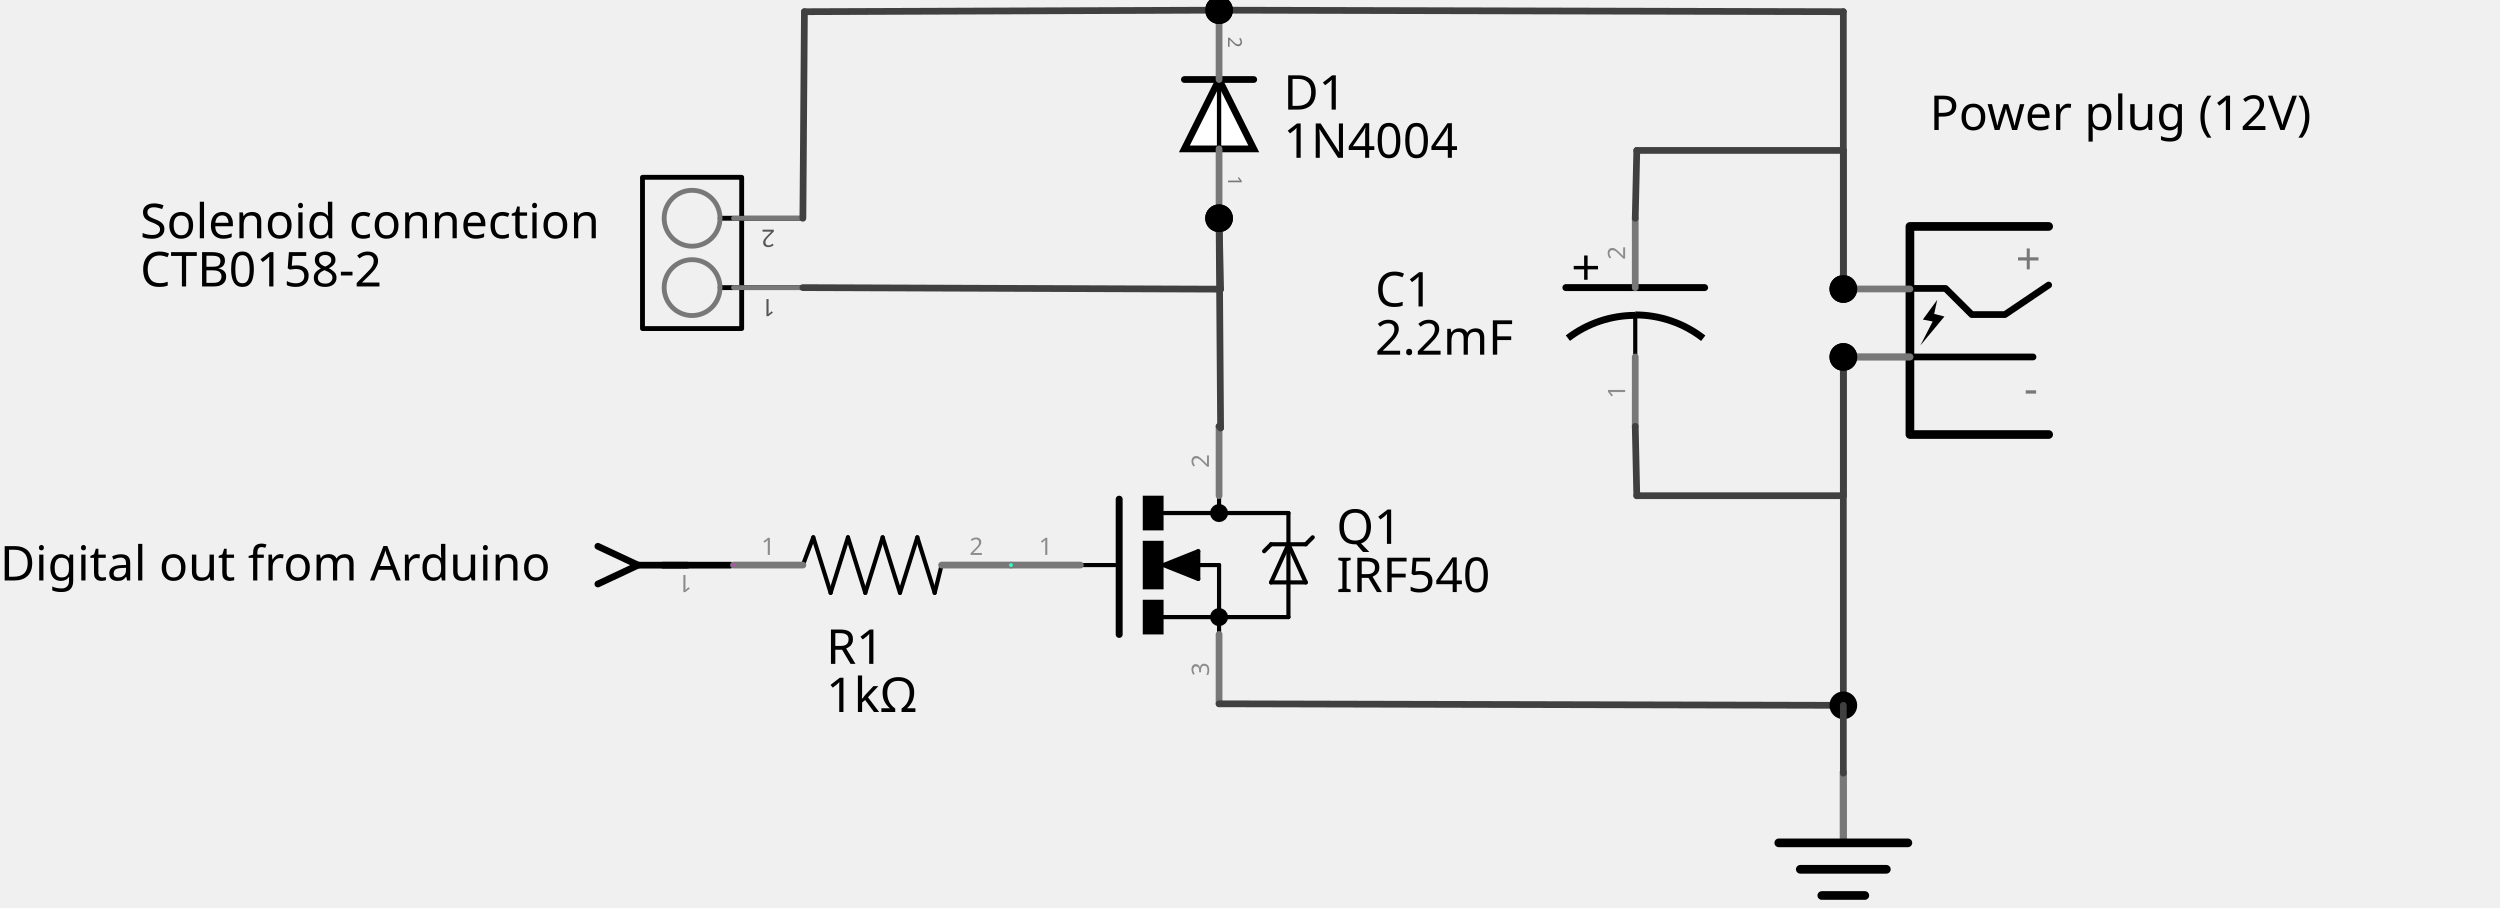
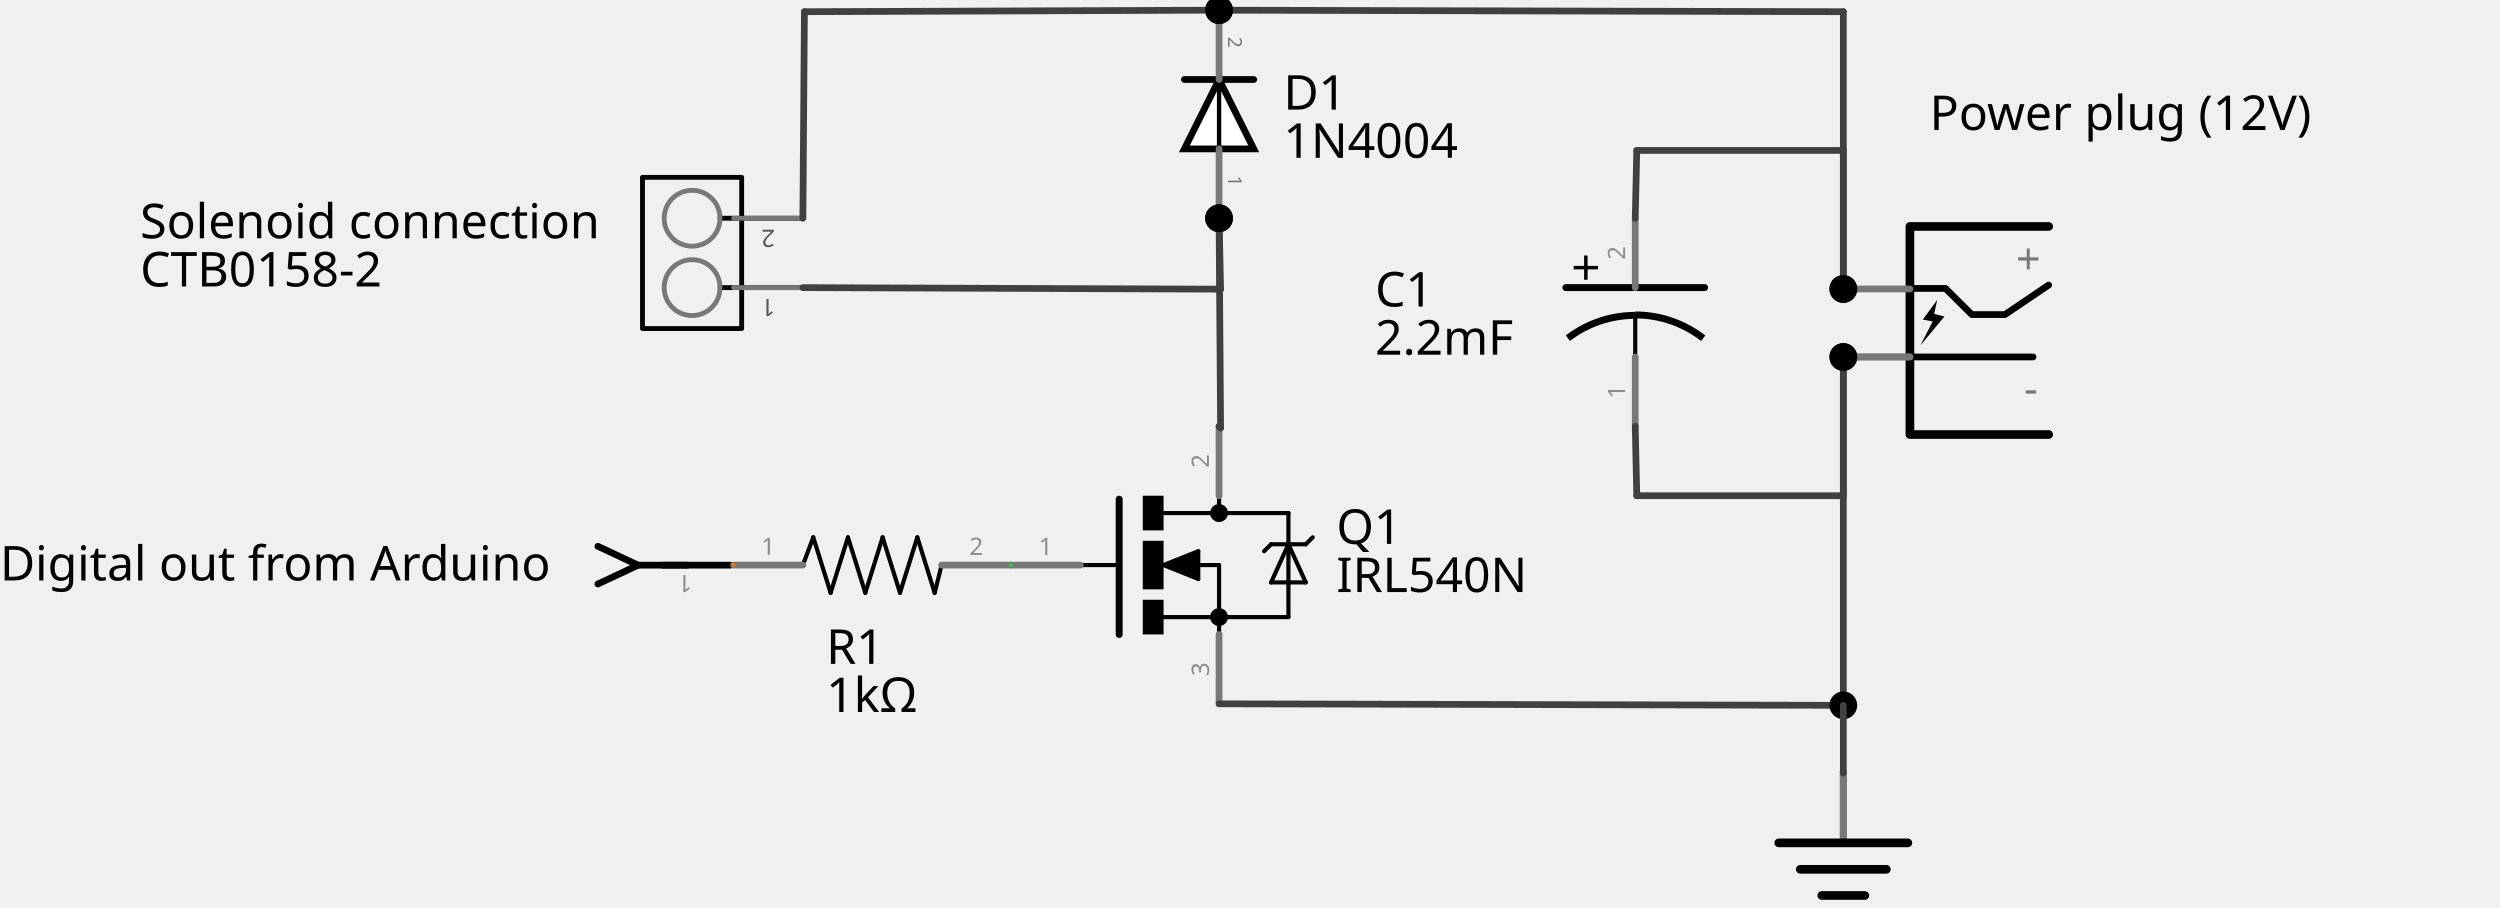
- <svg xmlns="http://www.w3.org/2000/svg" version="1.2" baseProfile="tiny" x="0in" y="0in" width="3.604in" height="1.308in" viewBox="0 0 259.501 94.176">
+ <svg xmlns="http://www.w3.org/2000/svg" version="1.2" baseProfile="tiny" x="0in" y="0in" width="3.604in" height="1.308in" viewBox="0 0 259.502 94.175">
  <g partID="57730">
-     <g transform="translate(190.701,16.3016)">
-       <g id="schematic">
-         <polyline stroke-linecap="round" fill="none" stroke-width="0.7" stroke="#000000" stroke-linejoin="round" points="7.55,13.636,11.244,13.636,13.973,16.35,17.41,16.35,21.95,13.284" />
-         <polyline stroke-linecap="round" fill="none" stroke-width="0.7" stroke="#000000" stroke-linejoin="round" points="7.55,20.748,12.16,20.748,20.327,20.748" />
-         <polyline stroke-linecap="round" id="box_1_" fill="none" stroke-width="0.9" stroke="#000000" stroke-linejoin="round" points="21.95,28.8,7.55,28.8,7.55,7.2,21.95,7.2" />
+     <g transform="translate(190.702,16.3017)">
+       <g id="schematic">
+         <polyline stroke-linecap="round" stroke="#000000" stroke-linejoin="round" points="7.55,13.636,11.244,13.636,13.973,16.35,17.41,16.35,21.95,13.284" fill="none" stroke-width="0.7" />
+         <polyline stroke-linecap="round" stroke="#000000" stroke-linejoin="round" points="7.55,20.748,12.16,20.748,20.327,20.748" fill="none" stroke-width="0.7" />
+         <polyline id="box_1_" stroke-linecap="round" stroke="#000000" stroke-linejoin="round" points="21.95,28.8,7.55,28.8,7.55,7.2,21.95,7.2" fill="none" stroke-width="0.9" />
        <polygon points="10.385,14.817,8.891,16.866,9.91,17.067,8.632,19.555,11.131,16.55,10.068,16.278" />
-         <g height="0.625" width="1.275" id="connector2terminal" fill="none" y="20.438" />
-         <g height="0.625" width="1.275" id="connector1terminal" fill="none" y="20.438" />
-         <g height="0.625" width="1.275" id="connector0terminal" fill="none" y="13.379" />
-         <line stroke-linecap="round" id="connector2pin" fill="none" y1="20.748" y2="20.748" x1="7.55" stroke-width="0.7" x2="0.35" stroke="#787878" stroke-linejoin="round" />
-         <line stroke-linecap="round" id="connector0pin" fill="none" y1="13.692" y2="13.692" x1="7.55" stroke-width="0.7" x2="0.35" stroke="#787878" stroke-linejoin="round" />
-         <line stroke-linecap="round" id="connector1pin" fill="none" y1="20.748" y2="20.748" x1="7.55" stroke-width="0.7" x2="0.35" stroke="#787878" stroke-linejoin="round" />
+         <g id="connector2terminal" width="1.275" y="20.438" fill="none" height="0.625" />
+         <g id="connector1terminal" width="1.275" y="20.438" fill="none" height="0.625" />
+         <g id="connector0terminal" width="1.275" y="13.379" fill="none" height="0.625" />
+         <line id="connector2pin" stroke-linecap="round" y1="20.748" stroke="#787878" y2="20.748" stroke-linejoin="round" x1="7.55" fill="none" x2="0.35" stroke-width="0.7" />
+         <line id="connector0pin" stroke-linecap="round" y1="13.692" stroke="#787878" y2="13.692" stroke-linejoin="round" x1="7.55" fill="none" x2="0.35" stroke-width="0.7" />
+         <line id="connector1pin" stroke-linecap="round" y1="20.748" stroke="#787878" y2="20.748" stroke-linejoin="round" x1="7.55" fill="none" x2="0.35" stroke-width="0.7" />
        <g transform="matrix(1, 0, 0, 1, 19.3843, 25.585)">
-           <text fill="#787878" font-size="4.5" font-family="'DroidSans'">-</text>
+           <text font-size="4.5" font-family="'DroidSans'" fill="#787878">-</text>
        </g>
        <g transform="matrix(1, 0, 0, 1, 18.5503, 12.1563)">
-           <text fill="#787878" font-size="4.5" font-family="'DroidSans'">+</text>
+           <text font-size="4.5" font-family="'DroidSans'" fill="#787878">+</text>
        </g>
      </g>
    </g>
  </g>
  <g partID="57830">
    <g transform="translate(104.589,43.902)">
      <g id="schematic">
-         <circle class="other" r="0.36" fill="none" cx="21.95" cy="20.15" stroke-width="1.152" stroke="#000000" />
-         <circle class="other" r="0.36" fill="none" cx="21.95" cy="9.35" stroke-width="1.152" stroke="#000000" />
-         <rect height="3.6" stroke-linecap="round" width="2.16" class="other" fill="#000000" stroke-width="0" x="14.03" y="18.35" stroke="none" />
-         <rect height="3.6" stroke-linecap="round" width="2.16" class="other" fill="#000000" stroke-width="0" x="14.03" y="7.55" stroke="none" />
-         <rect height="5.04" stroke-linecap="round" width="2.16" class="other" fill="#000000" stroke-width="0" x="14.03" y="12.23" stroke="none" />
-         <line stroke-linecap="round" class="other" y1="7.91" y2="21.95" x1="11.582" x2="11.582" stroke-width="0.72" stroke="#000000" />
-         <line stroke-linecap="round" class="other" y1="9.35" y2="9.35" x1="21.95" x2="16.262" stroke-width="0.432" stroke="#000000" />
-         <line stroke-linecap="round" class="other" y1="14.75" y2="20.15" x1="21.95" x2="21.95" stroke-width="0.432" stroke="#000000" />
-         <line stroke-linecap="round" class="other" y1="20.15" y2="20.15" x1="16.19" x2="21.95" stroke-width="0.432" stroke="#000000" />
-         <line stroke-linecap="round" class="other" y1="7.55" y2="9.35" x1="21.95" x2="21.95" stroke-width="0.432" stroke="#000000" />
-         <line stroke-linecap="round" class="other" y1="9.35" y2="9.35" x1="21.95" x2="29.15" stroke-width="0.432" stroke="#000000" />
-         <line stroke-linecap="round" class="other" y1="20.15" y2="20.15" x1="29.15" x2="21.95" stroke-width="0.432" stroke="#000000" />
-         <line stroke-linecap="round" class="other" y1="20.15" y2="21.95" x1="21.95" x2="21.95" stroke-width="0.432" stroke="#000000" />
-         <line stroke-linecap="round" class="other" y1="14.75" y2="14.75" x1="11.15" x2="7.55" stroke-width="0.432" stroke="#000000" />
-         <line stroke-linecap="round" class="other" y1="14.75" y2="16.19" x1="16.19" x2="19.79" stroke-width="0.432" stroke="#000000" />
-         <line stroke-linecap="round" class="other" y1="16.19" y2="13.31" x1="19.79" x2="19.79" stroke-width="0.432" stroke="#000000" />
-         <line stroke-linecap="round" class="other" y1="13.31" y2="14.75" x1="19.79" x2="16.19" stroke-width="0.432" stroke="#000000" />
-         <line stroke-linecap="round" class="other" y1="14.75" y2="14.75" x1="19.43" x2="21.95" stroke-width="0.432" stroke="#000000" />
-         <line stroke-linecap="round" class="other" y1="14.03" y2="14.75" x1="19.43" x2="16.91" stroke-width="0.864" stroke="#000000" />
-         <line stroke-linecap="round" class="other" y1="14.75" y2="15.47" x1="16.91" x2="19.43" stroke-width="0.864" stroke="#000000" />
-         <line stroke-linecap="round" class="other" y1="15.47" y2="14.75" x1="19.43" x2="19.43" stroke-width="0.864" stroke="#000000" />
-         <line stroke-linecap="round" class="other" y1="14.75" y2="14.75" x1="19.43" x2="18.71" stroke-width="0.864" stroke="#000000" />
-         <line stroke-linecap="round" class="other" y1="9.35" y2="12.59" x1="29.15" x2="29.15" stroke-width="0.432" stroke="#000000" />
-         <line stroke-linecap="round" class="other" y1="12.59" y2="20.15" x1="29.15" x2="29.15" stroke-width="0.432" stroke="#000000" />
-         <line stroke-linecap="round" class="other" y1="12.59" y2="16.55" x1="29.15" x2="27.35" stroke-width="0.432" stroke="#000000" />
-         <line stroke-linecap="round" class="other" y1="16.55" y2="16.55" x1="27.35" x2="30.95" stroke-width="0.432" stroke="#000000" />
-         <line stroke-linecap="round" class="other" y1="16.55" y2="12.59" x1="30.95" x2="29.15" stroke-width="0.432" stroke="#000000" />
-         <line stroke-linecap="round" class="other" y1="12.59" y2="12.59" x1="27.35" x2="29.15" stroke-width="0.432" stroke="#000000" />
-         <line stroke-linecap="round" class="other" y1="12.59" y2="12.59" x1="29.15" x2="30.95" stroke-width="0.432" stroke="#000000" />
-         <line stroke-linecap="round" class="other" y1="12.59" y2="11.87" x1="30.95" x2="31.67" stroke-width="0.432" stroke="#000000" />
-         <line stroke-linecap="round" class="other" y1="12.59" y2="13.31" x1="27.35" x2="26.63" stroke-width="0.432" stroke="#000000" />
-         <line stroke-linecap="round" id="connector1pin" class="pin" y1="0.35" y2="7.55" x1="21.95" x2="21.95" stroke-width="0.7" connectorname="D" stroke="#787878" />
-         <g height="0" width="0" id="connector1terminal" class="terminal" fill="none" stroke-width="0" x="21.95" y="0.35" stroke="none" />
+         <circle r="0.36" cx="21.95" stroke="#000000" class="other" cy="20.15" fill="none" stroke-width="1.152" />
+         <circle r="0.36" cx="21.95" stroke="#000000" class="other" cy="9.35" fill="none" stroke-width="1.152" />
+         <rect width="2.16" stroke-linecap="round" stroke="none" class="other" x="14.03" y="18.35" fill="#000000" height="3.6" stroke-width="0" />
+         <rect width="2.16" stroke-linecap="round" stroke="none" class="other" x="14.03" y="7.55" fill="#000000" height="3.6" stroke-width="0" />
+         <rect width="2.16" stroke-linecap="round" stroke="none" class="other" x="14.03" y="12.23" fill="#000000" height="5.04" stroke-width="0" />
+         <line stroke-linecap="round" y1="7.91" y2="21.95" stroke="#000000" class="other" x1="11.582" x2="11.582" stroke-width="0.72" />
+         <line stroke-linecap="round" y1="9.35" y2="9.35" stroke="#000000" class="other" x1="21.95" x2="16.262" stroke-width="0.432" />
+         <line stroke-linecap="round" y1="14.75" y2="20.15" stroke="#000000" class="other" x1="21.95" x2="21.95" stroke-width="0.432" />
+         <line stroke-linecap="round" y1="20.15" y2="20.15" stroke="#000000" class="other" x1="16.19" x2="21.95" stroke-width="0.432" />
+         <line stroke-linecap="round" y1="7.55" y2="9.35" stroke="#000000" class="other" x1="21.95" x2="21.95" stroke-width="0.432" />
+         <line stroke-linecap="round" y1="9.35" y2="9.35" stroke="#000000" class="other" x1="21.95" x2="29.15" stroke-width="0.432" />
+         <line stroke-linecap="round" y1="20.15" y2="20.15" stroke="#000000" class="other" x1="29.15" x2="21.95" stroke-width="0.432" />
+         <line stroke-linecap="round" y1="20.15" y2="21.95" stroke="#000000" class="other" x1="21.95" x2="21.95" stroke-width="0.432" />
+         <line stroke-linecap="round" y1="14.75" y2="14.75" stroke="#000000" class="other" x1="11.15" x2="7.55" stroke-width="0.432" />
+         <line stroke-linecap="round" y1="14.75" y2="16.19" stroke="#000000" class="other" x1="16.19" x2="19.79" stroke-width="0.432" />
+         <line stroke-linecap="round" y1="16.19" y2="13.31" stroke="#000000" class="other" x1="19.79" x2="19.79" stroke-width="0.432" />
+         <line stroke-linecap="round" y1="13.31" y2="14.75" stroke="#000000" class="other" x1="19.79" x2="16.19" stroke-width="0.432" />
+         <line stroke-linecap="round" y1="14.75" y2="14.75" stroke="#000000" class="other" x1="19.43" x2="21.95" stroke-width="0.432" />
+         <line stroke-linecap="round" y1="14.03" y2="14.75" stroke="#000000" class="other" x1="19.43" x2="16.91" stroke-width="0.864" />
+         <line stroke-linecap="round" y1="14.75" y2="15.47" stroke="#000000" class="other" x1="16.91" x2="19.43" stroke-width="0.864" />
+         <line stroke-linecap="round" y1="15.47" y2="14.75" stroke="#000000" class="other" x1="19.43" x2="19.43" stroke-width="0.864" />
+         <line stroke-linecap="round" y1="14.75" y2="14.75" stroke="#000000" class="other" x1="19.43" x2="18.71" stroke-width="0.864" />
+         <line stroke-linecap="round" y1="9.35" y2="12.59" stroke="#000000" class="other" x1="29.15" x2="29.15" stroke-width="0.432" />
+         <line stroke-linecap="round" y1="12.59" y2="20.15" stroke="#000000" class="other" x1="29.15" x2="29.15" stroke-width="0.432" />
+         <line stroke-linecap="round" y1="12.59" y2="16.55" stroke="#000000" class="other" x1="29.15" x2="27.35" stroke-width="0.432" />
+         <line stroke-linecap="round" y1="16.55" y2="16.55" stroke="#000000" class="other" x1="27.35" x2="30.95" stroke-width="0.432" />
+         <line stroke-linecap="round" y1="16.55" y2="12.59" stroke="#000000" class="other" x1="30.95" x2="29.15" stroke-width="0.432" />
+         <line stroke-linecap="round" y1="12.59" y2="12.59" stroke="#000000" class="other" x1="27.35" x2="29.15" stroke-width="0.432" />
+         <line stroke-linecap="round" y1="12.59" y2="12.59" stroke="#000000" class="other" x1="29.15" x2="30.95" stroke-width="0.432" />
+         <line stroke-linecap="round" y1="12.59" y2="11.87" stroke="#000000" class="other" x1="30.95" x2="31.67" stroke-width="0.432" />
+         <line stroke-linecap="round" y1="12.59" y2="13.31" stroke="#000000" class="other" x1="27.35" x2="26.63" stroke-width="0.432" />
+         <line id="connector1pin" stroke-linecap="round" y1="0.35" y2="7.55" stroke="#787878" class="pin" connectorname="D" x1="21.95" x2="21.95" stroke-width="0.7" />
+         <g id="connector1terminal" width="0" stroke="none" class="terminal" x="21.95" y="0.35" fill="none" height="0" stroke-width="0" />
        <g transform="matrix(1, 0, 0, 1, 20.9, 3.95001)">
          <g>
            <g transform="rotate(270)">
              <g>
-                 <text class="text" text-anchor="middle" fill="#8c8c8c" stroke-width="0" font-size="2.5" x="0" y="0" font-family="'Droid Sans'" stroke="none">2</text>
-               </g>
-             </g>
-           </g>
-         </g>
-         <line stroke-linecap="round" id="connector0pin" class="pin" y1="14.75" y2="14.75" x1="0.35" x2="7.55" stroke-width="0.7" connectorname="G" stroke="#787878" />
-         <g height="0" width="0" id="connector0terminal" class="terminal" fill="none" stroke-width="0" x="0.35" y="14.75" stroke="none" />
-         <text class="text" text-anchor="middle" fill="#8c8c8c" stroke-width="0" font-size="2.5" x="3.95" y="13.7" font-family="'Droid Sans'" stroke="none">1</text>
-         <line stroke-linecap="round" id="connector2pin" class="pin" y1="29.15" y2="21.95" x1="21.95" x2="21.95" stroke-width="0.7" connectorname="S" stroke="#787878" />
-         <g height="0" width="0" id="connector2terminal" class="terminal" fill="none" stroke-width="0" x="21.95" y="29.15" stroke="none" />
+                 <text font-size="2.5" text-anchor="middle" stroke="none" class="text" font-family="'Droid Sans'" x="0" y="0" fill="#8c8c8c" stroke-width="0">2</text>
+               </g>
+             </g>
+           </g>
+         </g>
+         <line id="connector0pin" stroke-linecap="round" y1="14.75" y2="14.75" stroke="#787878" class="pin" connectorname="G" x1="0.35" x2="7.55" stroke-width="0.7" />
+         <g id="connector0terminal" width="0" stroke="none" class="terminal" x="0.35" y="14.75" fill="none" height="0" stroke-width="0" />
+         <text font-size="2.5" text-anchor="middle" stroke="none" class="text" font-family="'Droid Sans'" x="3.95" y="13.7" fill="#8c8c8c" stroke-width="0">1</text>
+         <line id="connector2pin" stroke-linecap="round" y1="29.15" y2="21.95" stroke="#787878" class="pin" connectorname="S" x1="21.95" x2="21.95" stroke-width="0.7" />
+         <g id="connector2terminal" width="0" stroke="none" class="terminal" x="21.95" y="29.15" fill="none" height="0" stroke-width="0" />
        <g transform="matrix(1, 0, 0, 1, 20.9, 25.5501)">
          <g>
            <g transform="rotate(270)">
              <g>
-                 <text class="text" text-anchor="middle" fill="#8c8c8c" stroke-width="0" font-size="2.5" x="0" y="0" font-family="'Droid Sans'" stroke="none">3</text>
+                 <text font-size="2.5" text-anchor="middle" stroke="none" class="text" font-family="'Droid Sans'" x="0" y="0" fill="#8c8c8c" stroke-width="0">3</text>
              </g>
            </g>
          </g>
        </g>
      </g>
    </g>
  </g>
  <g partID="58660">
-     <g transform="translate(130.727,22.9287)">
+     <g transform="translate(130.728,22.9286)">
      <g transform="matrix(-1,0,0,-1,0,0)">
        <g id="schematic">
-           <line stroke-linecap="round" fill="none" y1="14.677" y2="14.677" x1="7.787" stroke-width="0.7" x2="4.188" stroke="#000000" />
-           <line stroke-linecap="round" fill="none" y1="14.677" y2="14.677" x1="4.188" stroke-width="0.7" x2="0.587" stroke="#000000" />
-           <polygon stroke-linecap="round" fill="#FFFFFF" stroke-width="0.7" stroke="#000000" points="4.188,14.677,0.587,7.477,4.188,7.477,7.787,7.477" />
-           <line stroke-linecap="round" fill="none" y1="7.477" y2="14.677" x1="4.188" stroke-width="0.45" x2="4.188" stroke="#000000" />
-           <line stroke-linecap="round" id="connector0pin" fill="none" y1="21.876" y2="14.677" x1="4.188" stroke-width="0.7" x2="4.188" stroke="#787878" />
-           <g height="0.001" width="0.001" id="connector0terminal" fill="none" x="4.188" y="21.876" />
+           <line stroke-linecap="round" y1="14.677" stroke="#000000" y2="14.677" x1="7.787" fill="none" x2="4.188" stroke-width="0.7" />
+           <line stroke-linecap="round" y1="14.677" stroke="#000000" y2="14.677" x1="4.188" fill="none" x2="0.587" stroke-width="0.7" />
+           <polygon stroke-linecap="round" stroke="#000000" points="4.188,14.677,0.587,7.477,4.188,7.477,7.787,7.477" fill="#FFFFFF" stroke-width="0.7" />
+           <line stroke-linecap="round" y1="7.477" stroke="#000000" y2="14.677" x1="4.188" fill="none" x2="4.188" stroke-width="0.45" />
+           <line id="connector0pin" stroke-linecap="round" y1="21.876" stroke="#787878" y2="14.677" x1="4.188" fill="none" x2="4.188" stroke-width="0.7" />
+           <g id="connector0terminal" width="0.001" x="4.188" y="21.876" fill="none" height="0.001" />
          <g transform="matrix(1, 0, 0, 1, 3.429, 6.4262)">
            <g>
              <g transform="rotate(270)">
                <g>
                  <g transform="matrix(1, 0, 0, 1, -12.6912, -0.1726)">
-                     <text fill="#787878" font-size="2" font-family="'Droid Sans'">2</text>
+                     <text font-size="2" font-family="'Droid Sans'" fill="#787878">2</text>
                  </g>
                </g>
              </g>
            </g>
          </g>
-           <line stroke-linecap="round" id="connector1pin" fill="none" y1="0.276" y2="7.477" x1="4.188" stroke-width="0.7" x2="4.188" stroke="#787878" />
-           <g height="0.001" width="0.001" id="connector1terminal" fill="none" x="4.188" y="0.276" />
+           <line id="connector1pin" stroke-linecap="round" y1="0.276" stroke="#787878" y2="7.477" x1="4.188" fill="none" x2="4.188" stroke-width="0.7" />
+           <g id="connector1terminal" width="0.001" x="4.188" y="0.276" fill="none" height="0.001" />
          <g transform="matrix(1, 0, 0, 1, 3.429, 1.3462)">
            <g>
              <g transform="rotate(270)">
                <g>
                  <g transform="matrix(1, 0, 0, 1, -3.3708, -0.1726)">
-                     <text fill="#787878" font-size="2" font-family="'Droid Sans'">1</text>
+                     <text font-size="2" font-family="'Droid Sans'" fill="#787878">1</text>
                  </g>
                </g>
              </g>
            </g>
          </g>
        </g>
      </g>
    </g>
  </g>
  <g partID="58040">
    <g transform="translate(76.16,62.2601)">
      <g transform="matrix(-1,0,0,-1,0,0)">
        <g id="schematic">
-           <line stroke-linecap="round" id="connector0pin" fill="none" y1="3.6" y2="3.6" x1="0.35" stroke-width="0.7" x2="7.346" stroke="#000000" stroke-linejoin="round" />
-           <g height="0.208" width="0.546" id="connector0terminal" fill="none" x="-0.252" y="3.504" />
-           <polyline stroke-linecap="round" fill="none" stroke-width="0.7" stroke="#000000" stroke-linejoin="round" points="14.1,5.557,9.928,3.6,14.1,1.643" />
-           <line stroke-linecap="round" id="line" fill="none" y1="3.6" y2="3.6" x1="10.11" stroke-width="0.7" x2="4.804" stroke="#000000" stroke-linejoin="round" />
-           <text class="text" text-anchor="middle" fill="#8c8c8c" stroke-width="0" font-size="2.5" x="5.05" y="2.58" font-family="'Droid Sans'" stroke="none">1</text>
+           <line id="connector0pin" stroke-linecap="round" y1="3.6" stroke="#000000" y2="3.6" stroke-linejoin="round" x1="0.35" fill="none" x2="7.346" stroke-width="0.7" />
+           <g id="connector0terminal" width="0.546" x="-0.252" y="3.504" fill="none" height="0.208" />
+           <polyline stroke-linecap="round" stroke="#000000" stroke-linejoin="round" points="14.1,5.557,9.928,3.6,14.1,1.643" fill="none" stroke-width="0.7" />
+           <line id="line" stroke-linecap="round" y1="3.6" stroke="#000000" y2="3.6" stroke-linejoin="round" x1="10.11" fill="none" x2="4.804" stroke-width="0.7" />
+           <text font-size="2.5" text-anchor="middle" stroke="none" class="text" font-family="'Droid Sans'" x="5.05" y="2.58" fill="#8c8c8c" stroke-width="0">1</text>
        </g>
      </g>
    </g>
  </g>
  <g partID="59070">
    <g transform="translate(84.059,34.3521)">
      <g transform="matrix(-1,0,0,-1,0,0)">
        <g id="schematic">
-           <rect height="15.696" stroke-linecap="round" width="10.296" id="outerbox" fill="none" stroke-width="0.504" x="7.072" y="0.252" stroke-linejoin="round" stroke="#000000" />
+           <rect id="outerbox" width="10.296" stroke-linecap="round" stroke="#000000" stroke-linejoin="round" x="7.072" y="0.252" fill="none" height="15.696" stroke-width="0.504" />
          <g id="section0" fill="none">
-             <line gorn="0.1.0" stroke-linecap="round" id="line4476" y1="4.5" y2="4.5" x1="0.72" x2="9.314" stroke-width="0.504" stroke-linejoin="round" stroke="#000000" />
-             <line gorn="0.1.0" stroke-linecap="round" id="connector0pin" y1="4.5" y2="4.5" x1="0.72" x2="7.92" stroke-width="0.497" stroke-linejoin="round" stroke="#787878" />
-             <circle id="connector2pin" r="2.9" cx="12.22" cy="4.5" stroke-width="0.504" stroke="#787878" />
-             <g height="1.44" width="1.44" id="connector0terminal" x="1.95268e-09" y="3.78" />
-             <g height="1.44" width="1.44" id="connector2terminal" x="14.4" y="3.78" />
+             <line id="line4476" gorn="0.1.0" stroke-linecap="round" y1="4.5" y2="4.5" stroke="#000000" stroke-linejoin="round" x1="0.72" x2="9.314" stroke-width="0.504" />
+             <line id="connector0pin" gorn="0.1.0" stroke-linecap="round" y1="4.5" y2="4.5" stroke="#787878" stroke-linejoin="round" x1="0.72" x2="7.92" stroke-width="0.497" />
+             <circle r="2.9" id="connector2pin" stroke="#787878" cx="12.22" cy="4.5" stroke-width="0.504" />
+             <g id="connector0terminal" width="1.44" x="1.95268e-09" y="3.78" height="1.44" />
+             <g id="connector2terminal" width="1.44" x="14.4" y="3.78" height="1.44" />
          </g>
          <g id="section1" fill="none">
-             <line gorn="0.1.0" stroke-linecap="round" id="line4478" y1="11.7" y2="11.7" x1="0.72" x2="9.314" stroke-width="0.504" stroke-linejoin="round" stroke="#000000" />
-             <line gorn="0.1.0" stroke-linecap="round" id="connector1pin" y1="11.7" y2="11.7" x1="0.72" x2="7.92" stroke-width="0.497" stroke-linejoin="round" stroke="#787878" />
-             <circle id="connector3pin" r="2.9" cx="12.22" cy="11.7" stroke-width="0.504" stroke="#787878" />
-             <g height="1.44" width="1.44" id="connector1terminal" x="3.17547e-08" y="10.98" />
-             <g height="1.44" width="1.44" id="connector3terminal" x="14.4" y="10.98" />
-           </g>
-           <g id="label0" fill="#555555" line-height="125%" font-size="2.5" xml:space="preserve" font-family="'Droid Sans'" style="word-spacing:0px;letter-spacing:0px;text-anchor:end;text-align:end">
+             <line id="line4478" gorn="0.1.0" stroke-linecap="round" y1="11.7" y2="11.7" stroke="#000000" stroke-linejoin="round" x1="0.72" x2="9.314" stroke-width="0.504" />
+             <line id="connector1pin" gorn="0.1.0" stroke-linecap="round" y1="11.7" y2="11.7" stroke="#787878" stroke-linejoin="round" x1="0.72" x2="7.92" stroke-width="0.497" />
+             <circle r="2.9" id="connector3pin" stroke="#787878" cx="12.22" cy="11.7" stroke-width="0.504" />
+             <g id="connector1terminal" width="1.44" x="3.17547e-08" y="10.98" height="1.44" />
+             <g id="connector3terminal" width="1.44" x="14.4" y="10.98" height="1.44" />
+           </g>
+           <g font-size="2.5" xml:space="preserve" style="word-spacing:0px;letter-spacing:0px;text-anchor:end;text-align:end" line-height="125%" id="label0" font-family="'Droid Sans'" fill="#555555">
            <text id="tspan3384" x="5.04" y="3.312">1</text>
          </g>
-           <g id="label1" fill="#555555" line-height="125%" font-size="2.5" xml:space="preserve" font-family="'Droid Sans'" style="word-spacing:0px;letter-spacing:0px;text-anchor:end;text-align:end">
+           <g font-size="2.5" xml:space="preserve" style="word-spacing:0px;letter-spacing:0px;text-anchor:end;text-align:end" line-height="125%" id="label1" font-family="'Droid Sans'" fill="#555555">
            <text id="tspan4188" x="5.04" y="10.512">2</text>
          </g>
        </g>
      </g>
    </g>
  </g>
  <g partID="58920">
-     <g transform="translate(184.138,79.7756)">
-       <g id="schematic">
-         <path stroke-linecap="round" id="connector0pin" fill="none" d="M7.201,7.575l0,-7.2" stroke-width="0.75" stroke="#787878" />
-         <g height="0.953" width="0.945" id="connector0terminal" fill="none" x="6.728" y="0" />
-         <path stroke-linecap="round" id="path4098" fill="none" d="M0.5,7.711L13.9,7.711" stroke-width="0.9" stroke="#000000" />
-         <path stroke-linecap="round" id="path4100" fill="none" d="M2.732,10.456l8.935,0" stroke-width="0.9" stroke="#000000" />
-         <path stroke-linecap="round" id="path4102" fill="none" d="M9.431,13.175L4.967,13.175" stroke-width="0.9" stroke="#000000" />
+     <g transform="translate(184.138,79.7753)">
+       <g id="schematic">
+         <path id="connector0pin" stroke-linecap="round" d="M7.201,7.575l0,-7.2" stroke="#787878" fill="none" stroke-width="0.75" />
+         <g id="connector0terminal" width="0.945" x="6.728" y="0" fill="none" height="0.953" />
+         <path id="path4098" stroke-linecap="round" d="M0.5,7.711L13.9,7.711" stroke="#000000" fill="none" stroke-width="0.9" />
+         <path id="path4100" stroke-linecap="round" d="M2.732,10.456l8.935,0" stroke="#000000" fill="none" stroke-width="0.9" />
+         <path id="path4102" stroke-linecap="round" d="M9.431,13.175L4.967,13.175" stroke="#000000" fill="none" stroke-width="0.9" />
      </g>
    </g>
  </g>
  <g partID="70830">
-     <g transform="translate(75.7889,55.556)">
-       <g id="schematic">
-         <line stroke-linecap="round" class="other" y1="3.096" y2="0.216" x1="7.55" x2="8.63" stroke-width="0.432" stroke="#000000" />
-         <line stroke-linecap="round" class="other" y1="0.216" y2="5.976" x1="8.63" x2="10.43" stroke-width="0.432" stroke="#000000" />
-         <line stroke-linecap="round" class="other" y1="5.976" y2="0.216" x1="10.43" x2="12.23" stroke-width="0.432" stroke="#000000" />
-         <line stroke-linecap="round" class="other" y1="0.216" y2="5.976" x1="12.23" x2="14.03" stroke-width="0.432" stroke="#000000" />
-         <line stroke-linecap="round" class="other" y1="5.976" y2="0.216" x1="14.03" x2="15.83" stroke-width="0.432" stroke="#000000" />
-         <line stroke-linecap="round" class="other" y1="0.216" y2="5.976" x1="15.83" x2="17.63" stroke-width="0.432" stroke="#000000" />
-         <line stroke-linecap="round" class="other" y1="5.976" y2="0.216" x1="17.63" x2="19.43" stroke-width="0.432" stroke="#000000" />
-         <line stroke-linecap="round" class="other" y1="0.216" y2="5.976" x1="19.43" x2="21.23" stroke-width="0.432" stroke="#000000" />
-         <line stroke-linecap="round" class="other" y1="5.976" y2="3.096" x1="21.23" x2="21.95" stroke-width="0.432" stroke="#000000" />
-         <line stroke-linecap="round" id="connector1pin" class="pin" y1="3.096" y2="3.096" x1="29.15" x2="21.95" stroke-width="0.7" connectorname="2" stroke="#787878" />
-         <g height="0" width="0" id="connector1terminal" class="terminal" fill="none" stroke-width="0" x="29.15" y="3.096" stroke="none" />
-         <text class="text" text-anchor="middle" fill="#8c8c8c" stroke-width="0" font-size="2.5" x="25.55" y="2.046" font-family="'Droid Sans'" stroke="none">2</text>
-         <line stroke-linecap="round" id="connector0pin" class="pin" y1="3.096" y2="3.096" x1="0.35" x2="7.55" stroke-width="0.7" connectorname="1" stroke="#787878" />
-         <g height="0" width="0" id="connector0terminal" class="terminal" fill="none" stroke-width="0" x="0.35" y="3.096" stroke="none" />
-         <text class="text" text-anchor="middle" fill="#8c8c8c" stroke-width="0" font-size="2.5" x="3.95" y="2.046" font-family="'Droid Sans'" stroke="none">1</text>
+     <g transform="translate(75.7888,55.556)">
+       <g id="schematic">
+         <line stroke-linecap="round" y1="3.096" y2="0.216" stroke="#000000" class="other" x1="7.55" x2="8.63" stroke-width="0.432" />
+         <line stroke-linecap="round" y1="0.216" y2="5.976" stroke="#000000" class="other" x1="8.63" x2="10.43" stroke-width="0.432" />
+         <line stroke-linecap="round" y1="5.976" y2="0.216" stroke="#000000" class="other" x1="10.43" x2="12.23" stroke-width="0.432" />
+         <line stroke-linecap="round" y1="0.216" y2="5.976" stroke="#000000" class="other" x1="12.23" x2="14.03" stroke-width="0.432" />
+         <line stroke-linecap="round" y1="5.976" y2="0.216" stroke="#000000" class="other" x1="14.03" x2="15.83" stroke-width="0.432" />
+         <line stroke-linecap="round" y1="0.216" y2="5.976" stroke="#000000" class="other" x1="15.83" x2="17.63" stroke-width="0.432" />
+         <line stroke-linecap="round" y1="5.976" y2="0.216" stroke="#000000" class="other" x1="17.63" x2="19.43" stroke-width="0.432" />
+         <line stroke-linecap="round" y1="0.216" y2="5.976" stroke="#000000" class="other" x1="19.43" x2="21.23" stroke-width="0.432" />
+         <line stroke-linecap="round" y1="5.976" y2="3.096" stroke="#000000" class="other" x1="21.23" x2="21.95" stroke-width="0.432" />
+         <line id="connector1pin" stroke-linecap="round" y1="3.096" y2="3.096" stroke="#787878" class="pin" connectorname="2" x1="29.15" x2="21.95" stroke-width="0.7" />
+         <g id="connector1terminal" width="0" stroke="none" class="terminal" x="29.15" y="3.096" fill="none" height="0" stroke-width="0" />
+         <text font-size="2.5" text-anchor="middle" stroke="none" class="text" font-family="'Droid Sans'" x="25.55" y="2.046" fill="#8c8c8c" stroke-width="0">2</text>
+         <line id="connector0pin" stroke-linecap="round" y1="3.096" y2="3.096" stroke="#787878" class="pin" connectorname="1" x1="0.35" x2="7.55" stroke-width="0.7" />
+         <g id="connector0terminal" width="0" stroke="none" class="terminal" x="0.35" y="3.096" fill="none" height="0" stroke-width="0" />
+         <text font-size="2.5" text-anchor="middle" stroke="none" class="text" font-family="'Droid Sans'" x="3.95" y="2.046" fill="#8c8c8c" stroke-width="0">1</text>
      </g>
    </g>
  </g>
  <g partID="70120">
    <g transform="translate(162.179,22.302)">
      <g id="schematic">
-         <line stroke-linecap="round" class="other" y1="7.55" y2="7.55" x1="0.36" x2="14.76" stroke-width="0.72" stroke="#000000" />
-         <line stroke-linecap="round" class="other" y1="10.43" y2="14.75" x1="7.56" x2="7.56" stroke-width="0.432" stroke="#000000" />
-         <path class="other" fill="none" d="M7.56,10.385A11.492,11.492,0,0,1,14.616,12.806" stroke-width="0.72" stroke="#000000" />
-         <path class="other" fill="none" d="M0.567,12.795A11.519,11.519,0,0,1,7.56,10.43" stroke-width="0.72" stroke="#000000" />
-         <rect height="0.36" stroke-linecap="round" width="2.52" class="other" fill="#000000" stroke-width="0" x="1.174" y="5.296" stroke="none" />
-         <rect height="2.52" stroke-linecap="round" width="0.36" class="other" fill="#000000" stroke-width="0" x="2.254" y="4.216" stroke="none" />
-         <line stroke-linecap="round" id="connector1pin" class="pin" y1="0.35" y2="7.55" x1="7.56" x2="7.56" stroke-width="0.7" connectorname="+" stroke="#787878" />
-         <g height="0" width="0" id="connector1terminal" class="terminal" fill="none" stroke-width="0" x="7.56" y="0.35" stroke="none" />
+         <line stroke-linecap="round" y1="7.55" y2="7.55" stroke="#000000" class="other" x1="0.36" x2="14.76" stroke-width="0.72" />
+         <line stroke-linecap="round" y1="10.43" y2="14.75" stroke="#000000" class="other" x1="7.56" x2="7.56" stroke-width="0.432" />
+         <path d="M7.56,10.385A11.492,11.492,0,0,1,14.616,12.806" stroke="#000000" class="other" fill="none" stroke-width="0.72" />
+         <path d="M0.567,12.795A11.519,11.519,0,0,1,7.56,10.43" stroke="#000000" class="other" fill="none" stroke-width="0.72" />
+         <rect width="2.52" stroke-linecap="round" stroke="none" class="other" x="1.174" y="5.296" fill="#000000" height="0.36" stroke-width="0" />
+         <rect width="0.36" stroke-linecap="round" stroke="none" class="other" x="2.254" y="4.216" fill="#000000" height="2.52" stroke-width="0" />
+         <line id="connector1pin" stroke-linecap="round" y1="0.35" y2="7.55" stroke="#787878" class="pin" connectorname="+" x1="7.56" x2="7.56" stroke-width="0.7" />
+         <g id="connector1terminal" width="0" stroke="none" class="terminal" x="7.56" y="0.35" fill="none" height="0" stroke-width="0" />
        <g transform="matrix(1, 0, 0, 1, 6.50999, 3.94999)">
          <g>
            <g transform="rotate(270)">
              <g>
-                 <text class="text" text-anchor="middle" fill="#8c8c8c" stroke-width="0" font-size="2.5" x="0" y="0" font-family="'Droid Sans'" stroke="none">2</text>
-               </g>
-             </g>
-           </g>
-         </g>
-         <line stroke-linecap="round" id="connector0pin" class="pin" y1="21.95" y2="14.75" x1="7.56" x2="7.56" stroke-width="0.7" connectorname="-" stroke="#787878" />
-         <g height="0" width="0" id="connector0terminal" class="terminal" fill="none" stroke-width="0" x="7.56" y="21.95" stroke="none" />
+                 <text font-size="2.5" text-anchor="middle" stroke="none" class="text" font-family="'Droid Sans'" x="0" y="0" fill="#8c8c8c" stroke-width="0">2</text>
+               </g>
+             </g>
+           </g>
+         </g>
+         <line id="connector0pin" stroke-linecap="round" y1="21.95" y2="14.75" stroke="#787878" class="pin" connectorname="-" x1="7.56" x2="7.56" stroke-width="0.7" />
+         <g id="connector0terminal" width="0" stroke="none" class="terminal" x="7.56" y="21.95" fill="none" height="0" stroke-width="0" />
        <g transform="matrix(1, 0, 0, 1, 6.50999, 18.35)">
          <g>
            <g transform="rotate(270)">
              <g>
-                 <text class="text" text-anchor="middle" fill="#8c8c8c" stroke-width="0" font-size="2.5" x="0" y="0" font-family="'Droid Sans'" stroke="none">1</text>
-               </g>
-             </g>
-           </g>
-         </g>
-       </g>
-     </g>
-   </g>
-   <g partID="71200">
-     <line stroke-linecap="round" stroke="#33ffc5" x1="104.939" y1="58.652" x2="104.939" y2="58.652" stroke-width="0.4" />
-   </g>
-   <g partID="71240">
-     <line stroke-linecap="round" stroke="#ab58a2" x1="76.139" y1="58.652" x2="76.139" y2="58.652" stroke-width="0.4" />
+                 <text font-size="2.5" text-anchor="middle" stroke="none" class="text" font-family="'Droid Sans'" x="0" y="0" fill="#8c8c8c" stroke-width="0">1</text>
+               </g>
+             </g>
+           </g>
+         </g>
+       </g>
+     </g>
+   </g>
+   <g partID="71020">
+     <line stroke-linecap="round" stroke="#25cc35" x1="104.939" y1="58.652" x2="104.939" y2="58.652" stroke-width="0.4" />
+   </g>
+   <g partID="71040">
+     <line stroke-linecap="round" stroke="#ff7300" x1="76.139" y1="58.652" x2="76.139" y2="58.652" stroke-width="0.4" />
  </g>
  <g partID="61670">
    <line stroke-linecap="round" stroke="#404040" x1="191.339" y1="73.212" x2="126.539" y2="73.052" stroke-width="0.7" />
  </g>
  <g partID="61680">
    <line stroke-linecap="round" stroke="#404040" x1="191.339" y1="37.052" x2="191.339" y2="73.212" stroke-width="0.7" />
  </g>
  <circle fill="black" cx="191.339" cy="37.052" r="1.44" stroke-width="0" stroke="none" />
  <circle fill="black" cx="191.339" cy="73.212" r="1.44" stroke-width="0" stroke="none" />
  <g partID="61770">
    <line stroke-linecap="round" stroke="#404040" x1="191.339" y1="73.212" x2="191.339" y2="80.252" stroke-width="0.7" />
  </g>
  <g partID="61840">
    <line stroke-linecap="round" stroke="#404040" x1="191.339" y1="1.212" x2="126.539" y2="1.052" stroke-width="0.7" />
  </g>
  <circle fill="black" cx="126.539" cy="1.052" r="1.44" stroke-width="0" stroke="none" />
  <g partID="61850">
    <line stroke-linecap="round" stroke="#404040" x1="191.339" y1="29.993" x2="191.339" y2="1.212" stroke-width="0.7" />
  </g>
  <circle fill="black" cx="191.339" cy="29.993" r="1.44" stroke-width="0" stroke="none" />
  <g partID="62040">
    <line stroke-linecap="round" stroke="#404040" x1="126.699" y1="44.412" x2="126.539" y2="22.652" stroke-width="0.7" />
  </g>
  <circle fill="black" cx="126.539" cy="22.652" r="1.44" stroke-width="0" stroke="none" />
  <g partID="62050">
    <line stroke-linecap="round" stroke="#404040" x1="126.539" y1="44.252" x2="126.699" y2="44.412" stroke-width="0.7" />
  </g>
  <g partID="62160">
    <line stroke-linecap="round" stroke="#404040" x1="126.699" y1="30.012" x2="126.539" y2="22.652" stroke-width="0.7" />
  </g>
  <circle fill="black" cx="126.539" cy="22.652" r="1.44" stroke-width="0" stroke="none" />
  <g partID="62170">
    <line stroke-linecap="round" stroke="#404040" x1="83.339" y1="29.852" x2="126.699" y2="30.012" stroke-width="0.7" />
  </g>
  <g partID="62260">
    <line stroke-linecap="round" stroke="#404040" x1="83.499" y1="1.212" x2="126.539" y2="1.052" stroke-width="0.7" />
  </g>
  <circle fill="black" cx="126.539" cy="1.052" r="1.44" stroke-width="0" stroke="none" />
  <g partID="62270">
    <line stroke-linecap="round" stroke="#404040" x1="83.339" y1="22.652" x2="83.499" y2="1.212" stroke-width="0.7" />
  </g>
  <g partID="70550">
    <line stroke-linecap="round" stroke="#404040" x1="191.339" y1="51.452" x2="191.339" y2="37.052" stroke-width="0.7" />
  </g>
  <circle fill="black" cx="191.339" cy="37.052" r="1.44" stroke-width="0" stroke="none" />
  <g partID="70470">
    <line stroke-linecap="round" stroke="#404040" x1="169.899" y1="51.452" x2="191.339" y2="51.452" stroke-width="0.7" />
  </g>
  <g partID="70480">
    <line stroke-linecap="round" stroke="#404040" x1="169.739" y1="44.252" x2="169.899" y2="51.452" stroke-width="0.7" />
  </g>
  <g partID="70640">
    <line stroke-linecap="round" stroke="#404040" x1="191.339" y1="15.612" x2="191.339" y2="29.993" stroke-width="0.7" />
  </g>
  <circle fill="black" cx="191.339" cy="29.993" r="1.44" stroke-width="0" stroke="none" />
+   <g partID="70740">
+     <line stroke-linecap="round" stroke="#404040" x1="169.899" y1="15.612" x2="191.339" y2="15.612" stroke-width="0.7" />
+   </g>
  <g partID="70650">
    <line stroke-linecap="round" stroke="#404040" x1="169.739" y1="22.652" x2="169.899" y2="15.612" stroke-width="0.7" />
  </g>
-   <g partID="70740">
-     <line stroke-linecap="round" stroke="#404040" x1="169.899" y1="15.612" x2="191.339" y2="15.612" stroke-width="0.7" />
-   </g>
  <g partID="57730" id="partLabel">
-     <g transform="translate(200.301,9.74165)">
+     <g transform="translate(200.302,9.74167)">
      <g font-size="5" font-style="normal" font-weight="normal" fill="#000000" font-family="'DroidSans'" id="schematicLabel" fill-opacity="1" stroke="none">
        <text x="0" y="3.75">Power plug (12V)</text>
      </g>
    </g>
  </g>
  <g partID="57830" id="partLabel">
    <g transform="translate(138.715,52.702)">
      <g font-size="5" font-style="normal" font-weight="normal" fill="#000000" font-family="'DroidSans'" id="schematicLabel" fill-opacity="1" stroke="none">
        <text x="0" y="3.75">Q1</text>
-         <text x="0" y="8.75">IRF540</text>
+         <text x="0" y="8.75">IRL540N</text>
      </g>
    </g>
  </g>
  <g partID="58040" id="partLabel">
    <g transform="translate(0,56.5001)">
      <g font-size="5" font-style="normal" font-weight="normal" fill="#000000" font-family="'DroidSans'" id="schematicLabel" fill-opacity="1" stroke="none">
        <text x="0" y="3.75">Digital out from Arduino</text>
      </g>
    </g>
  </g>
  <g partID="58660" id="partLabel">
-     <g transform="translate(133.229,7.62715)">
+     <g transform="translate(133.23,7.62711)">
      <g font-size="5" font-style="normal" font-weight="normal" fill="#000000" font-family="'DroidSans'" id="schematicLabel" fill-opacity="1" stroke="none">
        <text x="0" y="3.75">D1</text>
        <text x="0" y="8.75">1N4004</text>
      </g>
    </g>
  </g>
  <g partID="59070" id="partLabel">
-     <g transform="translate(14.5491,20.9821)">
+     <g transform="translate(14.5496,20.9821)">
      <g font-size="5" font-style="normal" font-weight="normal" fill="#000000" font-family="'DroidSans'" id="schematicLabel" fill-opacity="1" stroke="none">
        <text x="0" y="3.75">Solenoid connection</text>
        <text x="0" y="8.75">CTB0158-2</text>
      </g>
    </g>
  </g>
  <g partID="70120" id="partLabel">
    <g transform="translate(142.739,28.062)">
      <g font-size="5" font-style="normal" font-weight="normal" fill="#000000" font-family="'DroidSans'" id="schematicLabel" fill-opacity="1" stroke="none">
        <text x="0" y="3.75">C1</text>
        <text x="0" y="8.75">2.2mF</text>
      </g>
    </g>
  </g>
  <g partID="70830" id="partLabel">
    <g transform="translate(85.7688,65.156)">
      <g font-size="5" font-style="normal" font-weight="normal" fill="#000000" font-family="'DroidSans'" id="schematicLabel" fill-opacity="1" stroke="none">
        <text x="0" y="3.75">R1</text>
        <text x="0" y="8.75">1kΩ</text>
      </g>
    </g>
  </g>
</svg>
